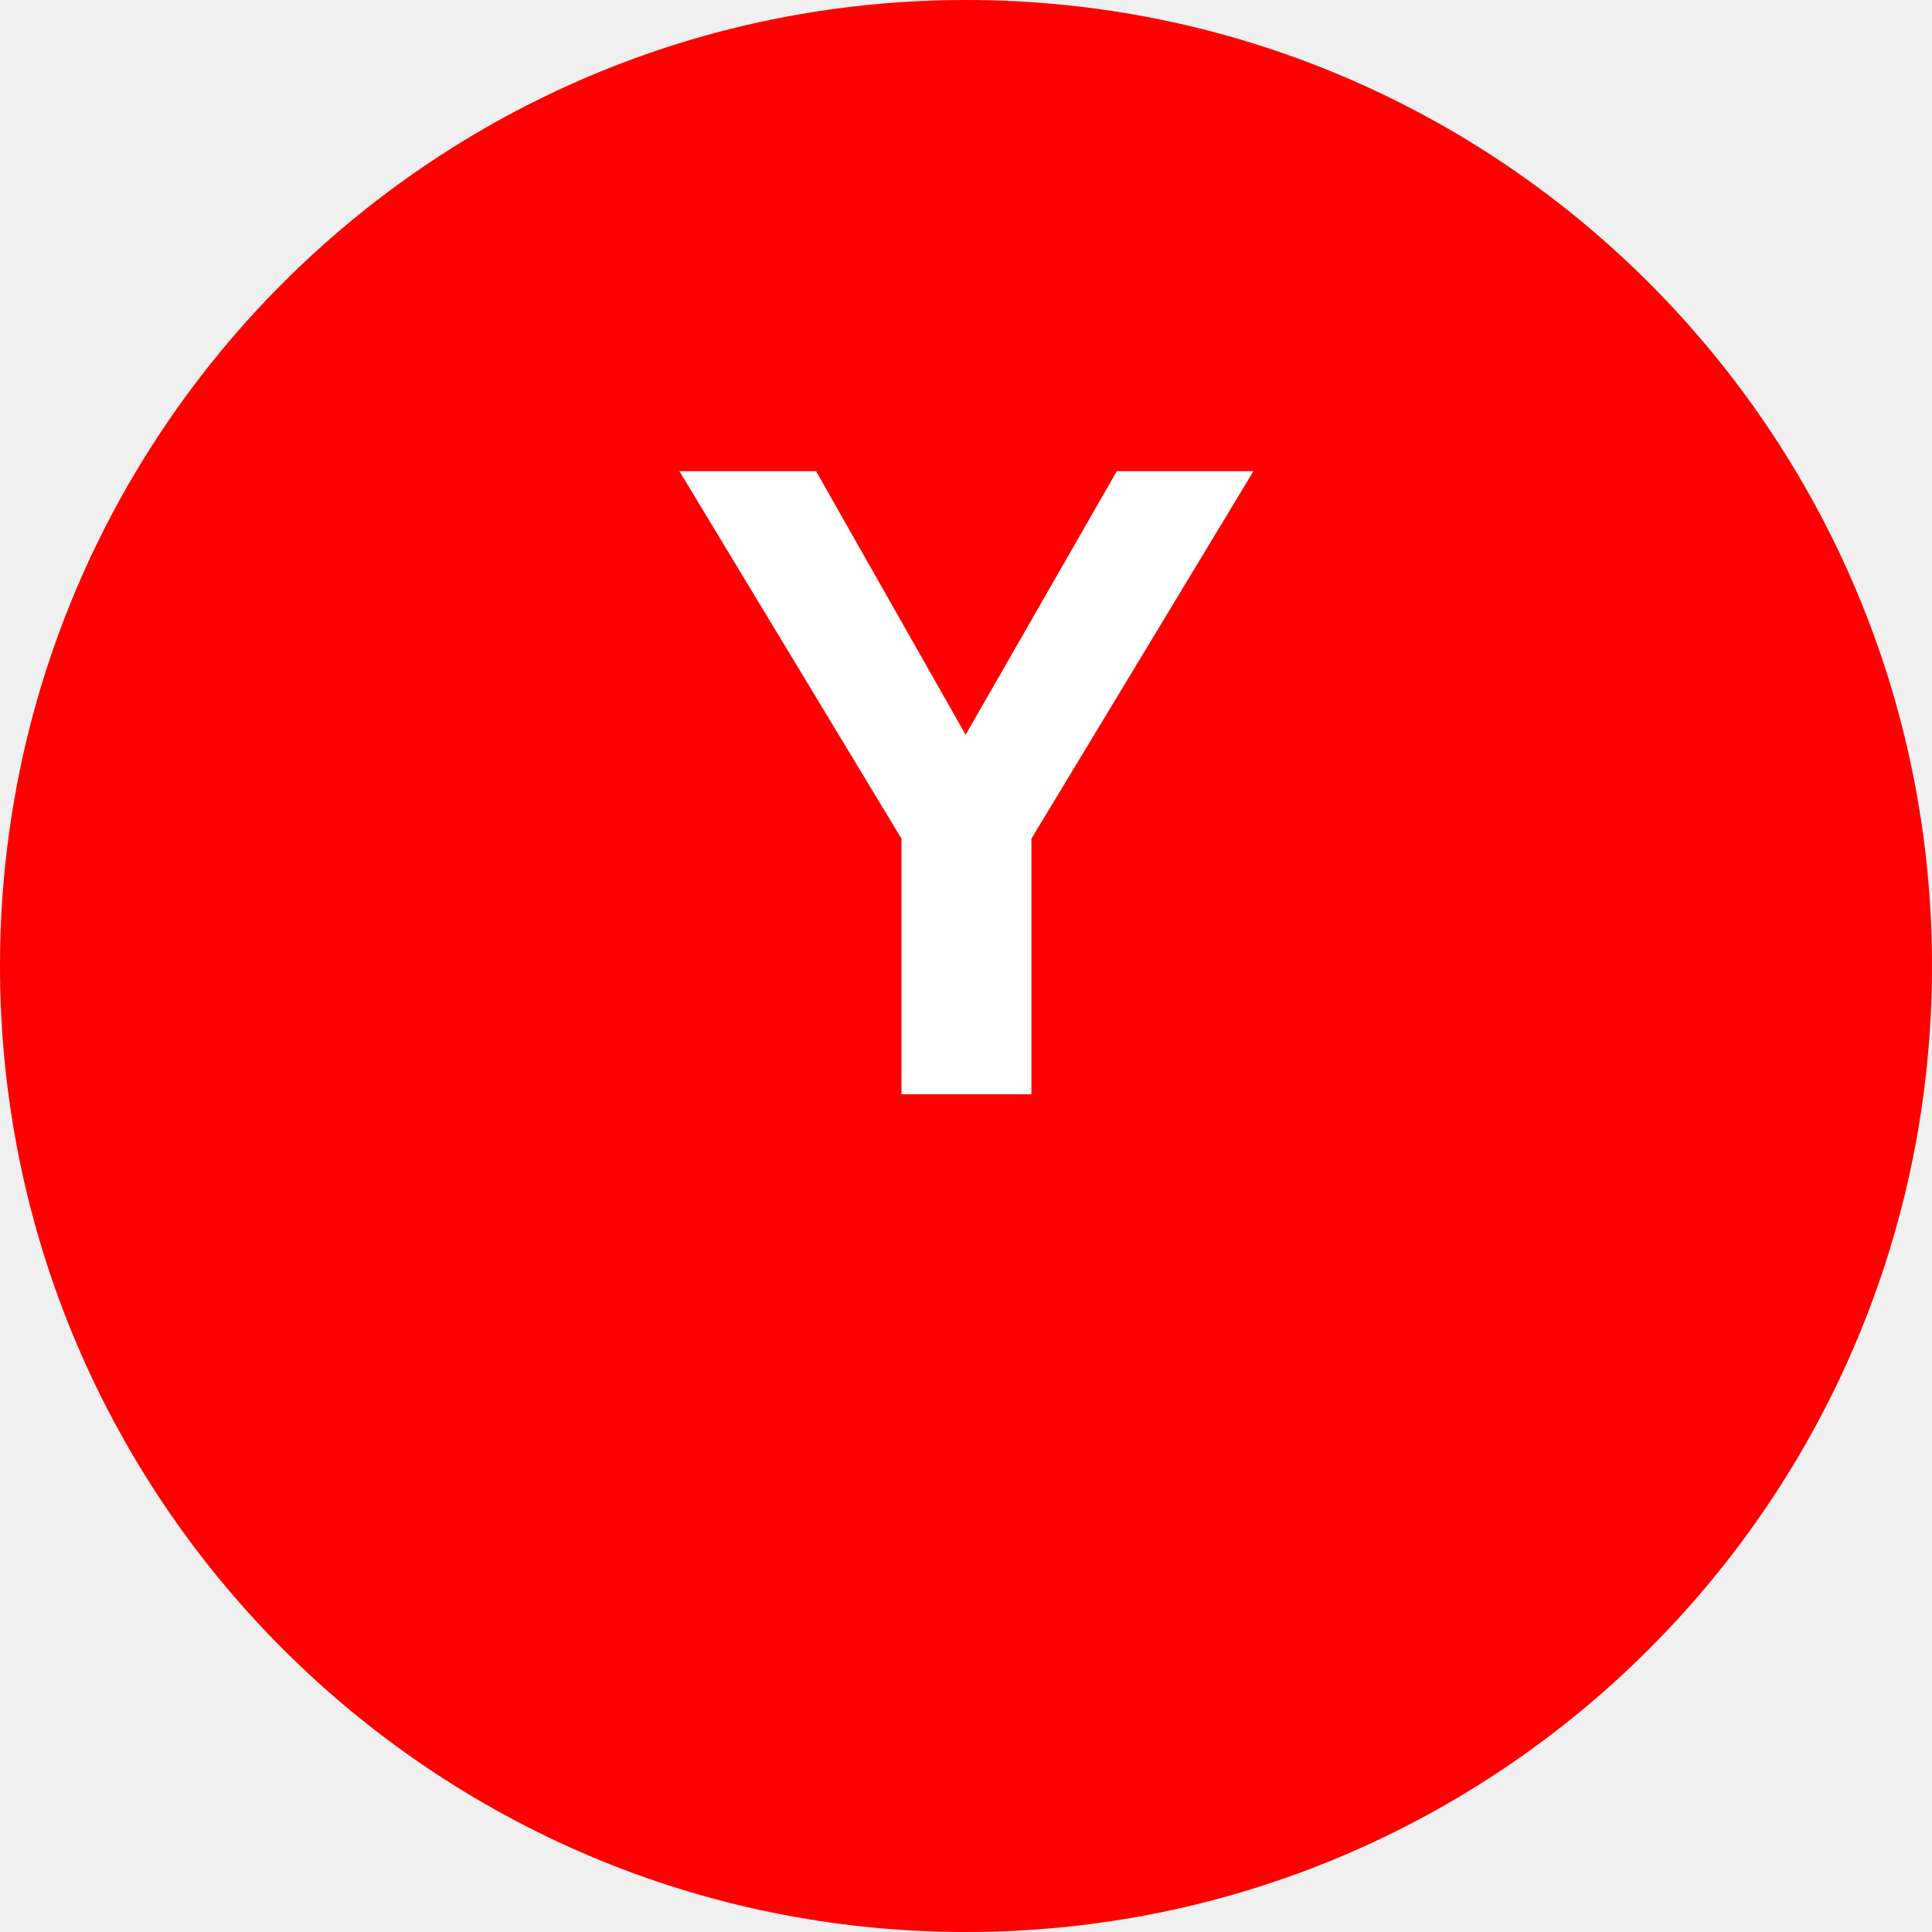
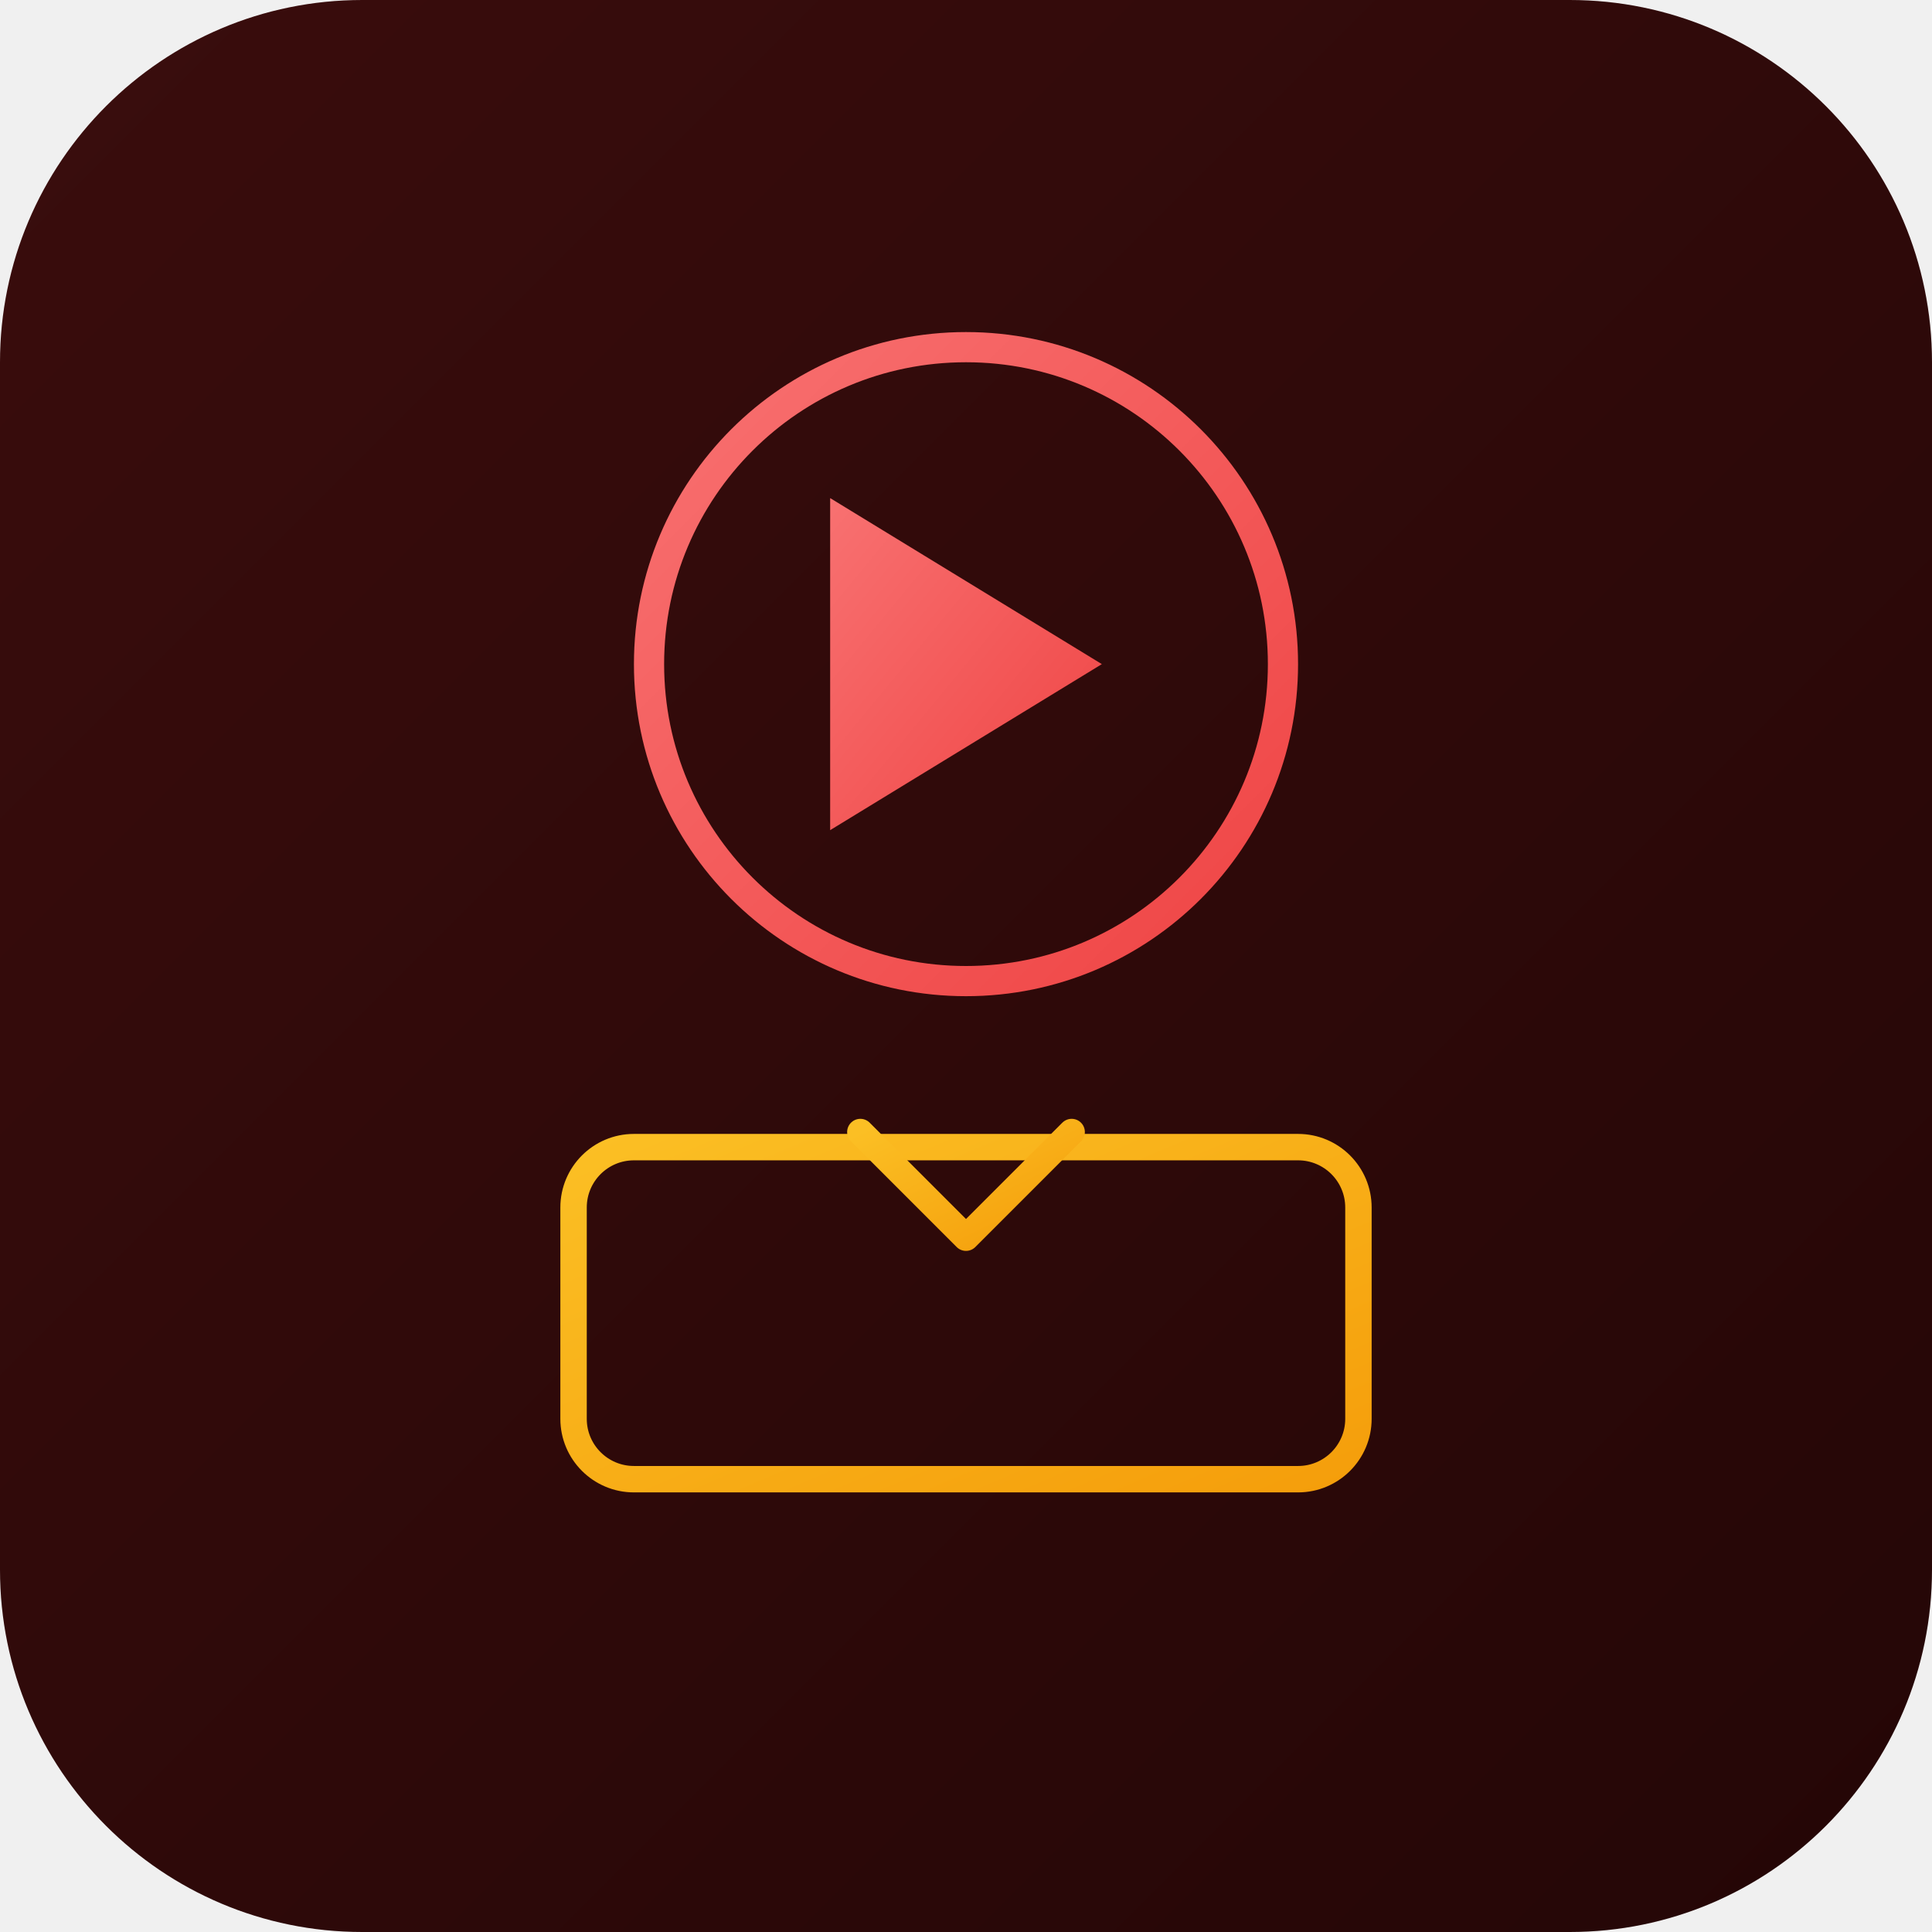
- <svg xmlns="http://www.w3.org/2000/svg" width="256" height="256" viewBox="0 0 256 256">
-   <circle cx="128" cy="128" r="128" fill="#FF0000" />
-   <text x="128" y="145" text-anchor="middle" font-family="Arial,Helvetica,sans-serif" font-weight="bold" font-size="120" fill="#FFFFFF">Y</text>
+ <svg xmlns="http://www.w3.org/2000/svg" viewBox="0 0 256 256" width="256" height="256">
+   <defs>
+     <linearGradient id="bg" x1="0%" y1="0%" x2="100%" y2="100%">
+       <stop offset="0%" stop-color="#3a0d0d" />
+       <stop offset="100%" stop-color="#240606" />
+     </linearGradient>
+     <linearGradient id="ply" x1="0%" y1="0%" x2="100%" y2="100%">
+       <stop offset="0%" stop-color="#f87171" />
+       <stop offset="100%" stop-color="#ef4444" />
+     </linearGradient>
+     <linearGradient id="tray" x1="0%" y1="0%" x2="100%" y2="100%">
+       <stop offset="0%" stop-color="#fbbf24" />
+       <stop offset="100%" stop-color="#f59e0b" />
+     </linearGradient>
+   </defs>
+   <rect width="256" height="256" rx="48" fill="url(#bg)" />
+   <circle cx="128" cy="88" r="42" fill="none" stroke="url(#ply)" stroke-width="4" />
+   <polygon points="110,66 110,110 146,88" fill="url(#ply)" />
+   <rect x="76" y="152" width="104" height="44" rx="8" fill="none" stroke="url(#tray)" stroke-width="3.5" />
+   <line x1="128" y1="128" x2="128" y2="162" stroke="url(#tray)" stroke-width="3.5" stroke-linecap="round" />
+   <polyline points="114,150 128,164 142,150" fill="none" stroke="url(#tray)" stroke-width="3.5" stroke-linecap="round" stroke-linejoin="round" />
+   <line x1="90" y1="182" x2="166" y2="182" stroke="url(#tray)" stroke-width="2.5" stroke-linecap="round" opacity="0.5" />
</svg>
